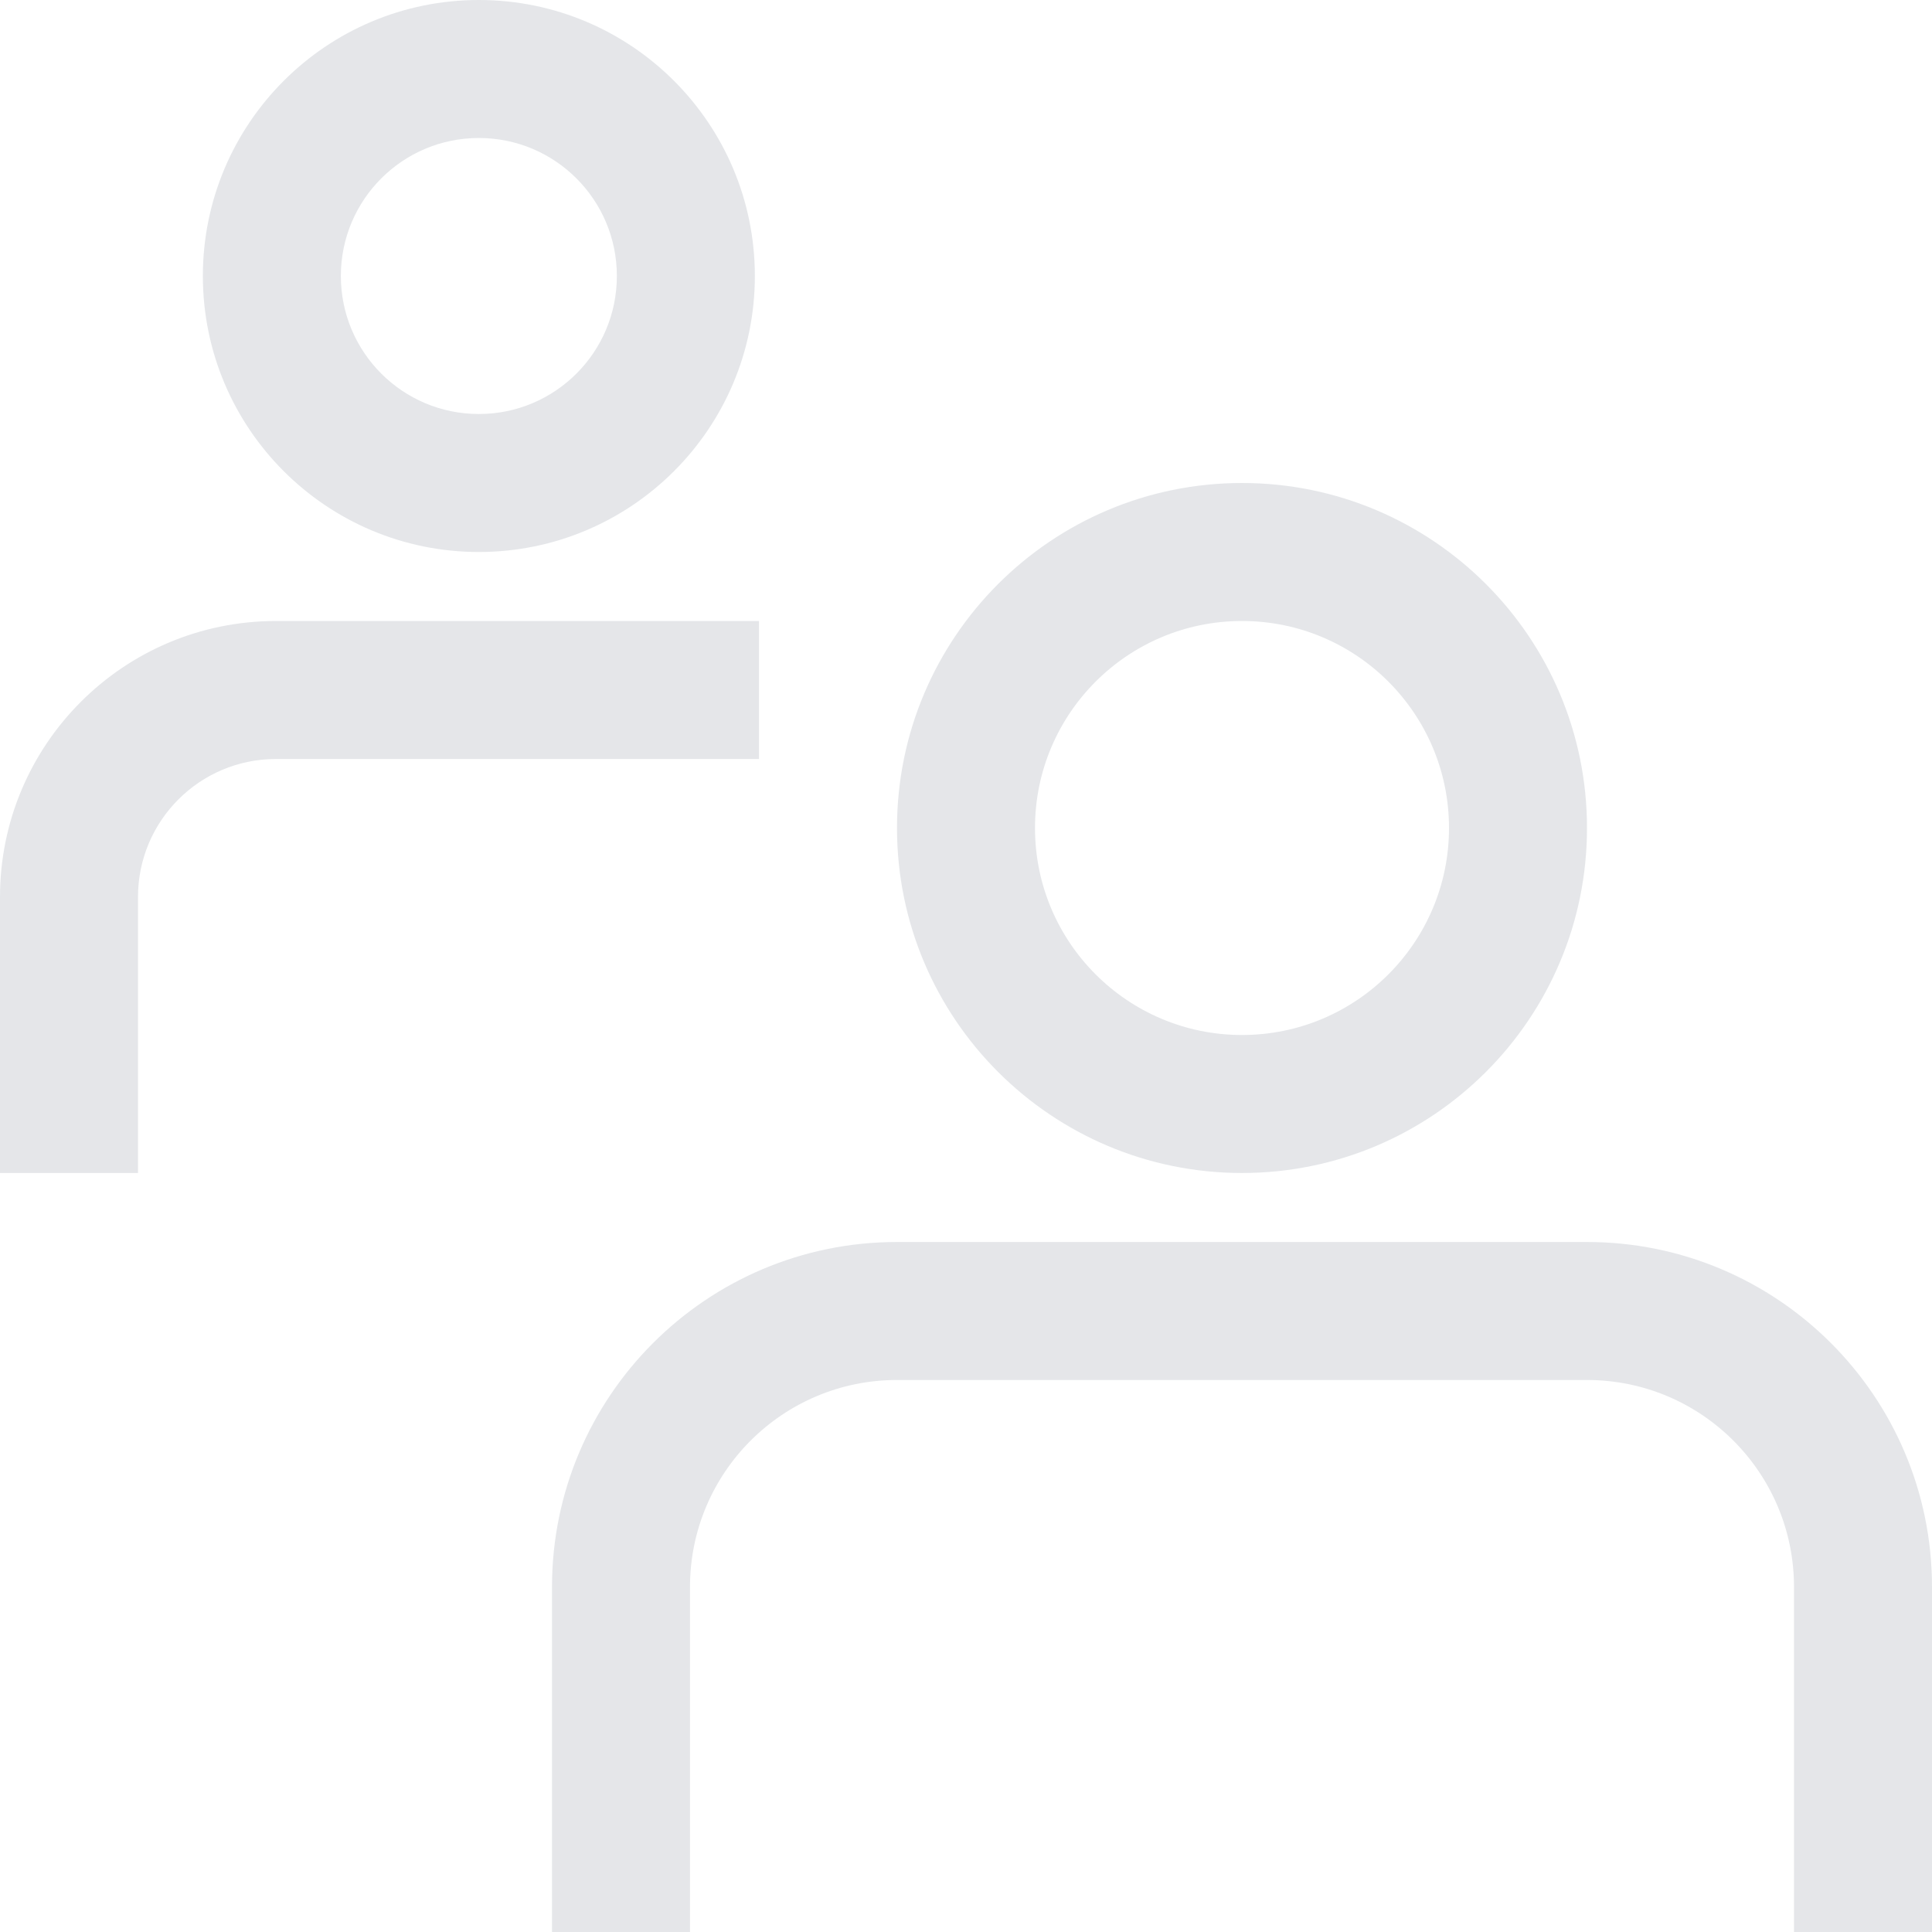
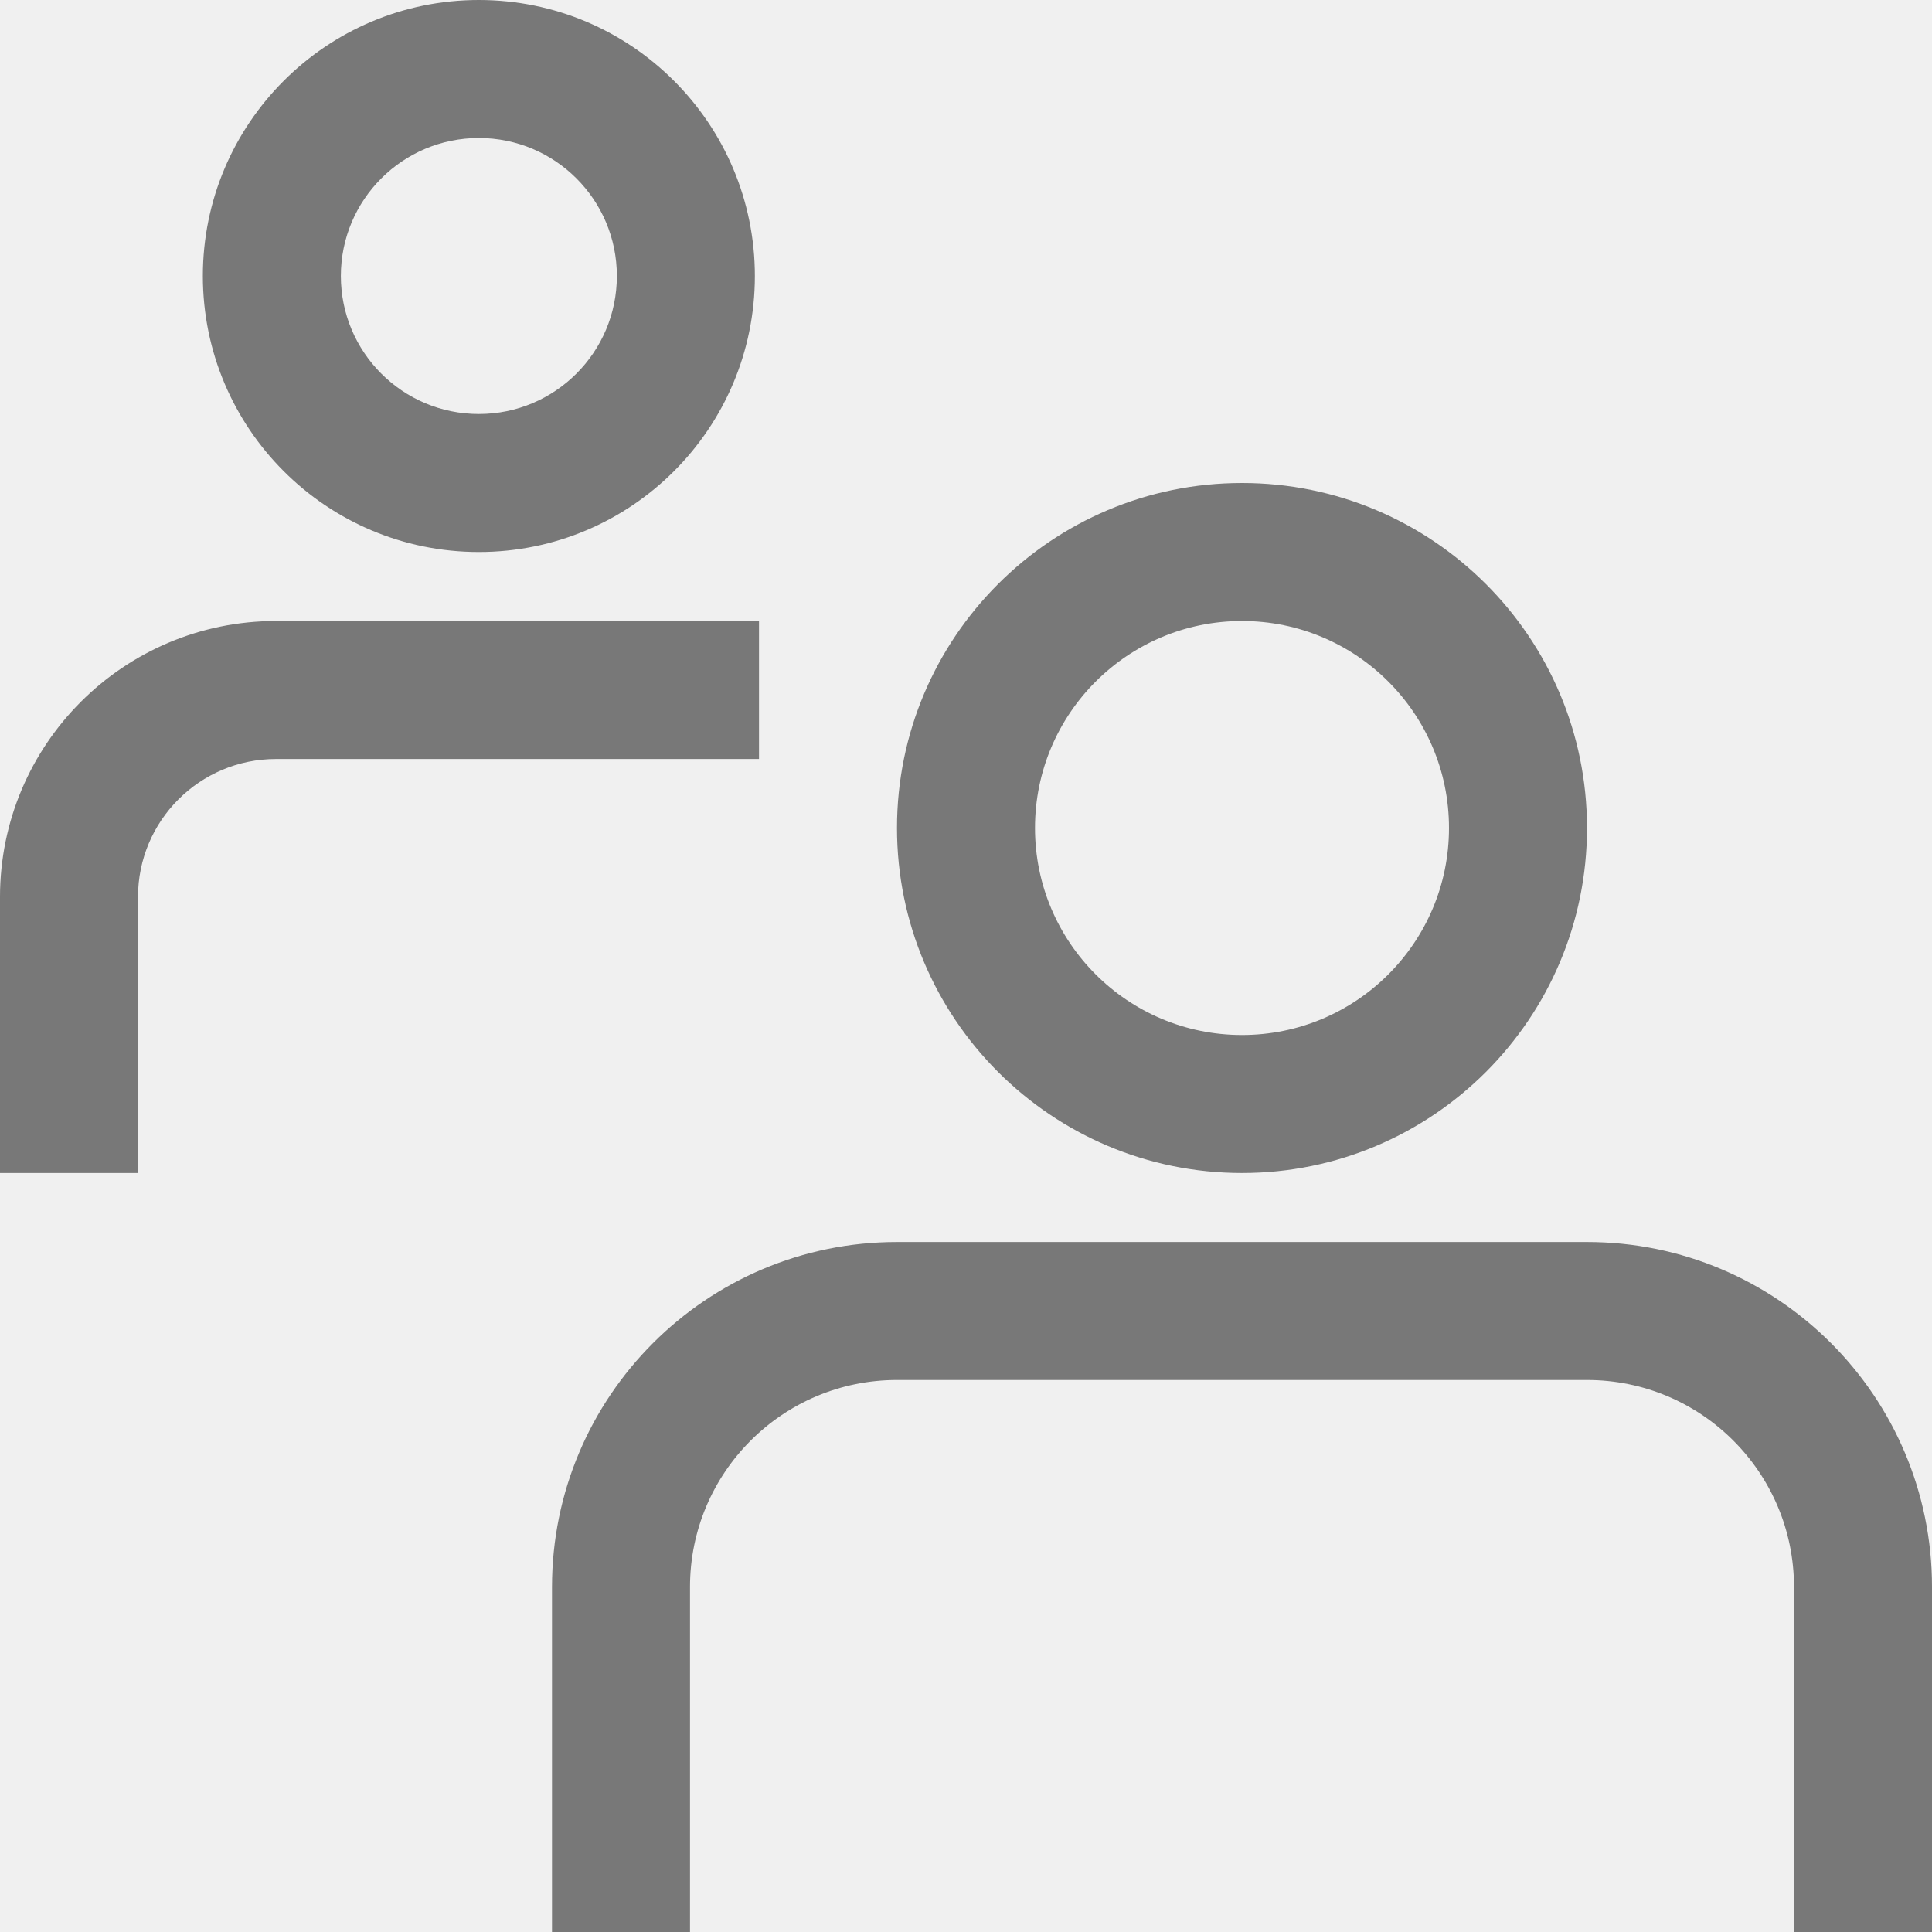
- <svg xmlns="http://www.w3.org/2000/svg" xmlns:xlink="http://www.w3.org/1999/xlink" width="28px" height="28px" viewBox="0 0 28 28" version="1.1">
+ <svg xmlns="http://www.w3.org/2000/svg" width="28px" height="28px" viewBox="0 0 28 28" version="1.1">
  <defs>
-     <rect id="path-1" x="0" y="0" width="690" height="276" rx="8" />
-     <filter x="-3.6%" y="-7.2%" width="107.2%" height="118.1%" filterUnits="objectBoundingBox" id="filter-2">
-       <feOffset dx="0" dy="5" in="SourceAlpha" result="shadowOffsetOuter1" />
-       <feGaussianBlur stdDeviation="7.5" in="shadowOffsetOuter1" result="shadowBlurOuter1" />
-       <feColorMatrix values="0 0 0 0 0.882   0 0 0 0 0.902   0 0 0 0 0.933  0 0 0 1 0" type="matrix" in="shadowBlurOuter1" />
-     </filter>
-     <filter id="filter-3">
-       <feColorMatrix in="SourceGraphic" type="matrix" values="0 0 0 0 0.779 0 0 0 0 0.794 0 0 0 0 0.817 0 0 0 1 0" />
+     <filter id="filter-1">
+       <feColorMatrix in="SourceGraphic" type="matrix" values="0 0 0 0 0 0 0 0 0 0 0 0 0 0 0 0 0 0 0.503 0" />
    </filter>
  </defs>
  <g id="页面-1" stroke="none" stroke-width="1" fill="none" fill-rule="evenodd">
-     <g id="超级管理员-首页" transform="translate(-62, -1257)">
-       <rect id="矩形" fill="#FFFFFF" x="0" y="0" width="750" height="1630" />
-       <g id="编组备份-5" transform="translate(30, 1096)">
-         <g id="矩形备份-8">
-           <use fill="black" fill-opacity="1" filter="url(#filter-2)" xlink:href="#path-1" />
-           <use fill="#FFFFFF" fill-rule="evenodd" xlink:href="#path-1" />
-         </g>
-         <g id="编组-4" transform="translate(30, 158)">
-           <g id="Outlined/UI/account_group" transform="translate(0, 1)" filter="url(#filter-3)">
-             <g>
-               <path d="M25,20 C27.761,20 30,22.239 30,25 L30,25 L30,30 L28,30 L28,25 C28,23.343 26.657,22 25,22 L25,22 L15,22 C13.343,22 12,23.343 12,25 L12,25 L12,30 L10,30 L10,25 C10,22.239 12.239,20 15,20 L15,20 Z M20,9 C22.761,9 25,11.239 25,14 C25,16.761 22.761,19 20,19 C17.239,19 15,16.761 15,14 C15,11.239 17.239,9 20,9 Z M13,11 L13,13 L6,13 C4.895,13 4,13.895 4,15 L4,15 L4,19 L2,19 L2,15 C2,12.791 3.791,11 6,11 L6,11 L13,11 Z M20,11 C18.343,11 17,12.343 17,14 C17,15.657 18.343,17 20,17 C21.657,17 23,15.657 23,14 C23,12.343 21.657,11 20,11 Z M8.94,2 C11.149,2 12.94,3.791 12.94,6 C12.94,8.209 11.149,10 8.94,10 C6.731,10 4.94,8.209 4.94,6 C4.94,3.791 6.731,2 8.94,2 Z M8.94,4 C7.835,4 6.94,4.895 6.94,6 C6.94,7.105 7.835,8 8.94,8 C10.045,8 10.94,7.105 10.94,6 C10.94,4.895 10.045,4 8.94,4 Z" id="Style" fill="#252C32" />
-             </g>
-           </g>
+     <g id="icon修改" transform="translate(-81, -161)">
+       <g id="Outlined/UI/account_group" transform="translate(79, 159)" filter="url(#filter-1)">
+         <g>
+           <path d="M25,20 C27.761,20 30,22.239 30,25 L30,25 L30,30 L28,30 L28,25 C28,23.343 26.657,22 25,22 L25,22 L15,22 C13.343,22 12,23.343 12,25 L12,25 L12,30 L10,30 L10,25 C10,22.239 12.239,20 15,20 L15,20 Z M20,9 C22.761,9 25,11.239 25,14 C25,16.761 22.761,19 20,19 C17.239,19 15,16.761 15,14 C15,11.239 17.239,9 20,9 Z M13,11 L13,13 L6,13 C4.895,13 4,13.895 4,15 L4,15 L4,19 L2,19 L2,15 C2,12.791 3.791,11 6,11 L6,11 L13,11 Z M20,11 C18.343,11 17,12.343 17,14 C17,15.657 18.343,17 20,17 C21.657,17 23,15.657 23,14 C23,12.343 21.657,11 20,11 Z M8.94,2 C11.149,2 12.94,3.791 12.94,6 C12.94,8.209 11.149,10 8.94,10 C6.731,10 4.94,8.209 4.94,6 C4.94,3.791 6.731,2 8.94,2 Z M8.94,4 C7.835,4 6.94,4.895 6.94,6 C6.94,7.105 7.835,8 8.94,8 C10.045,8 10.94,7.105 10.94,6 C10.94,4.895 10.045,4 8.94,4 Z" id="Style" fill="#252C32" />
        </g>
      </g>
    </g>
  </g>
</svg>
